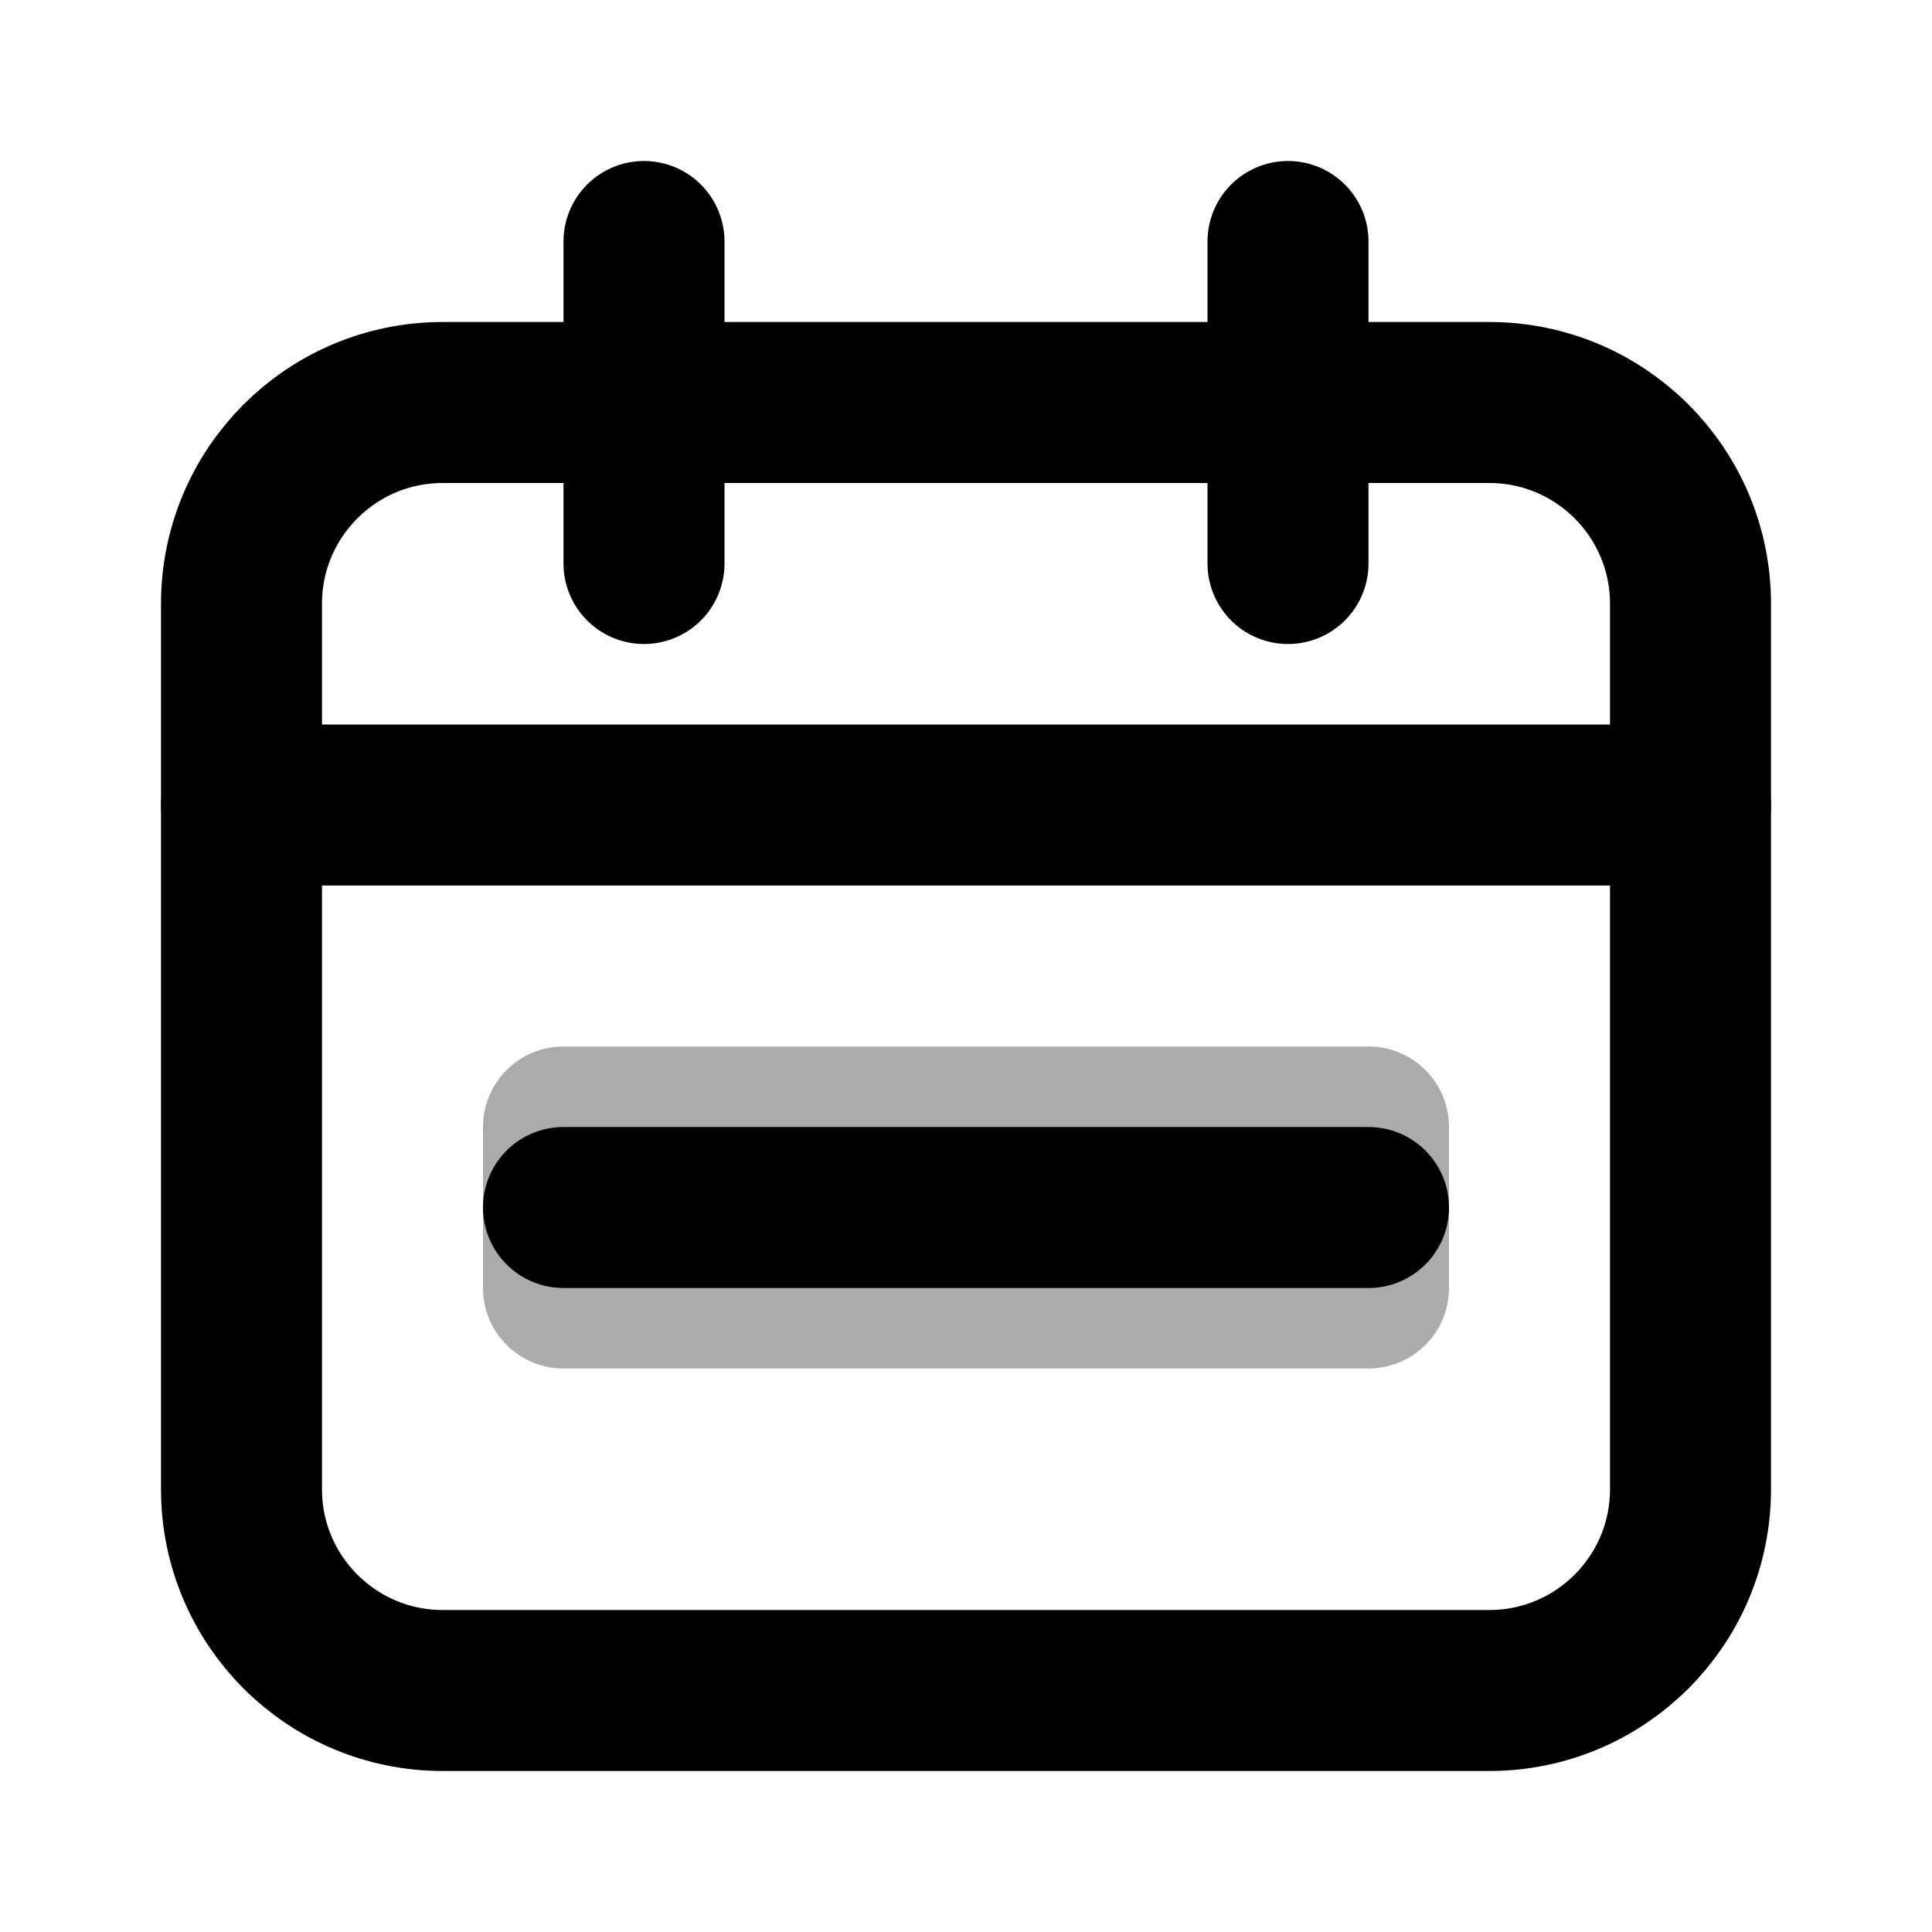
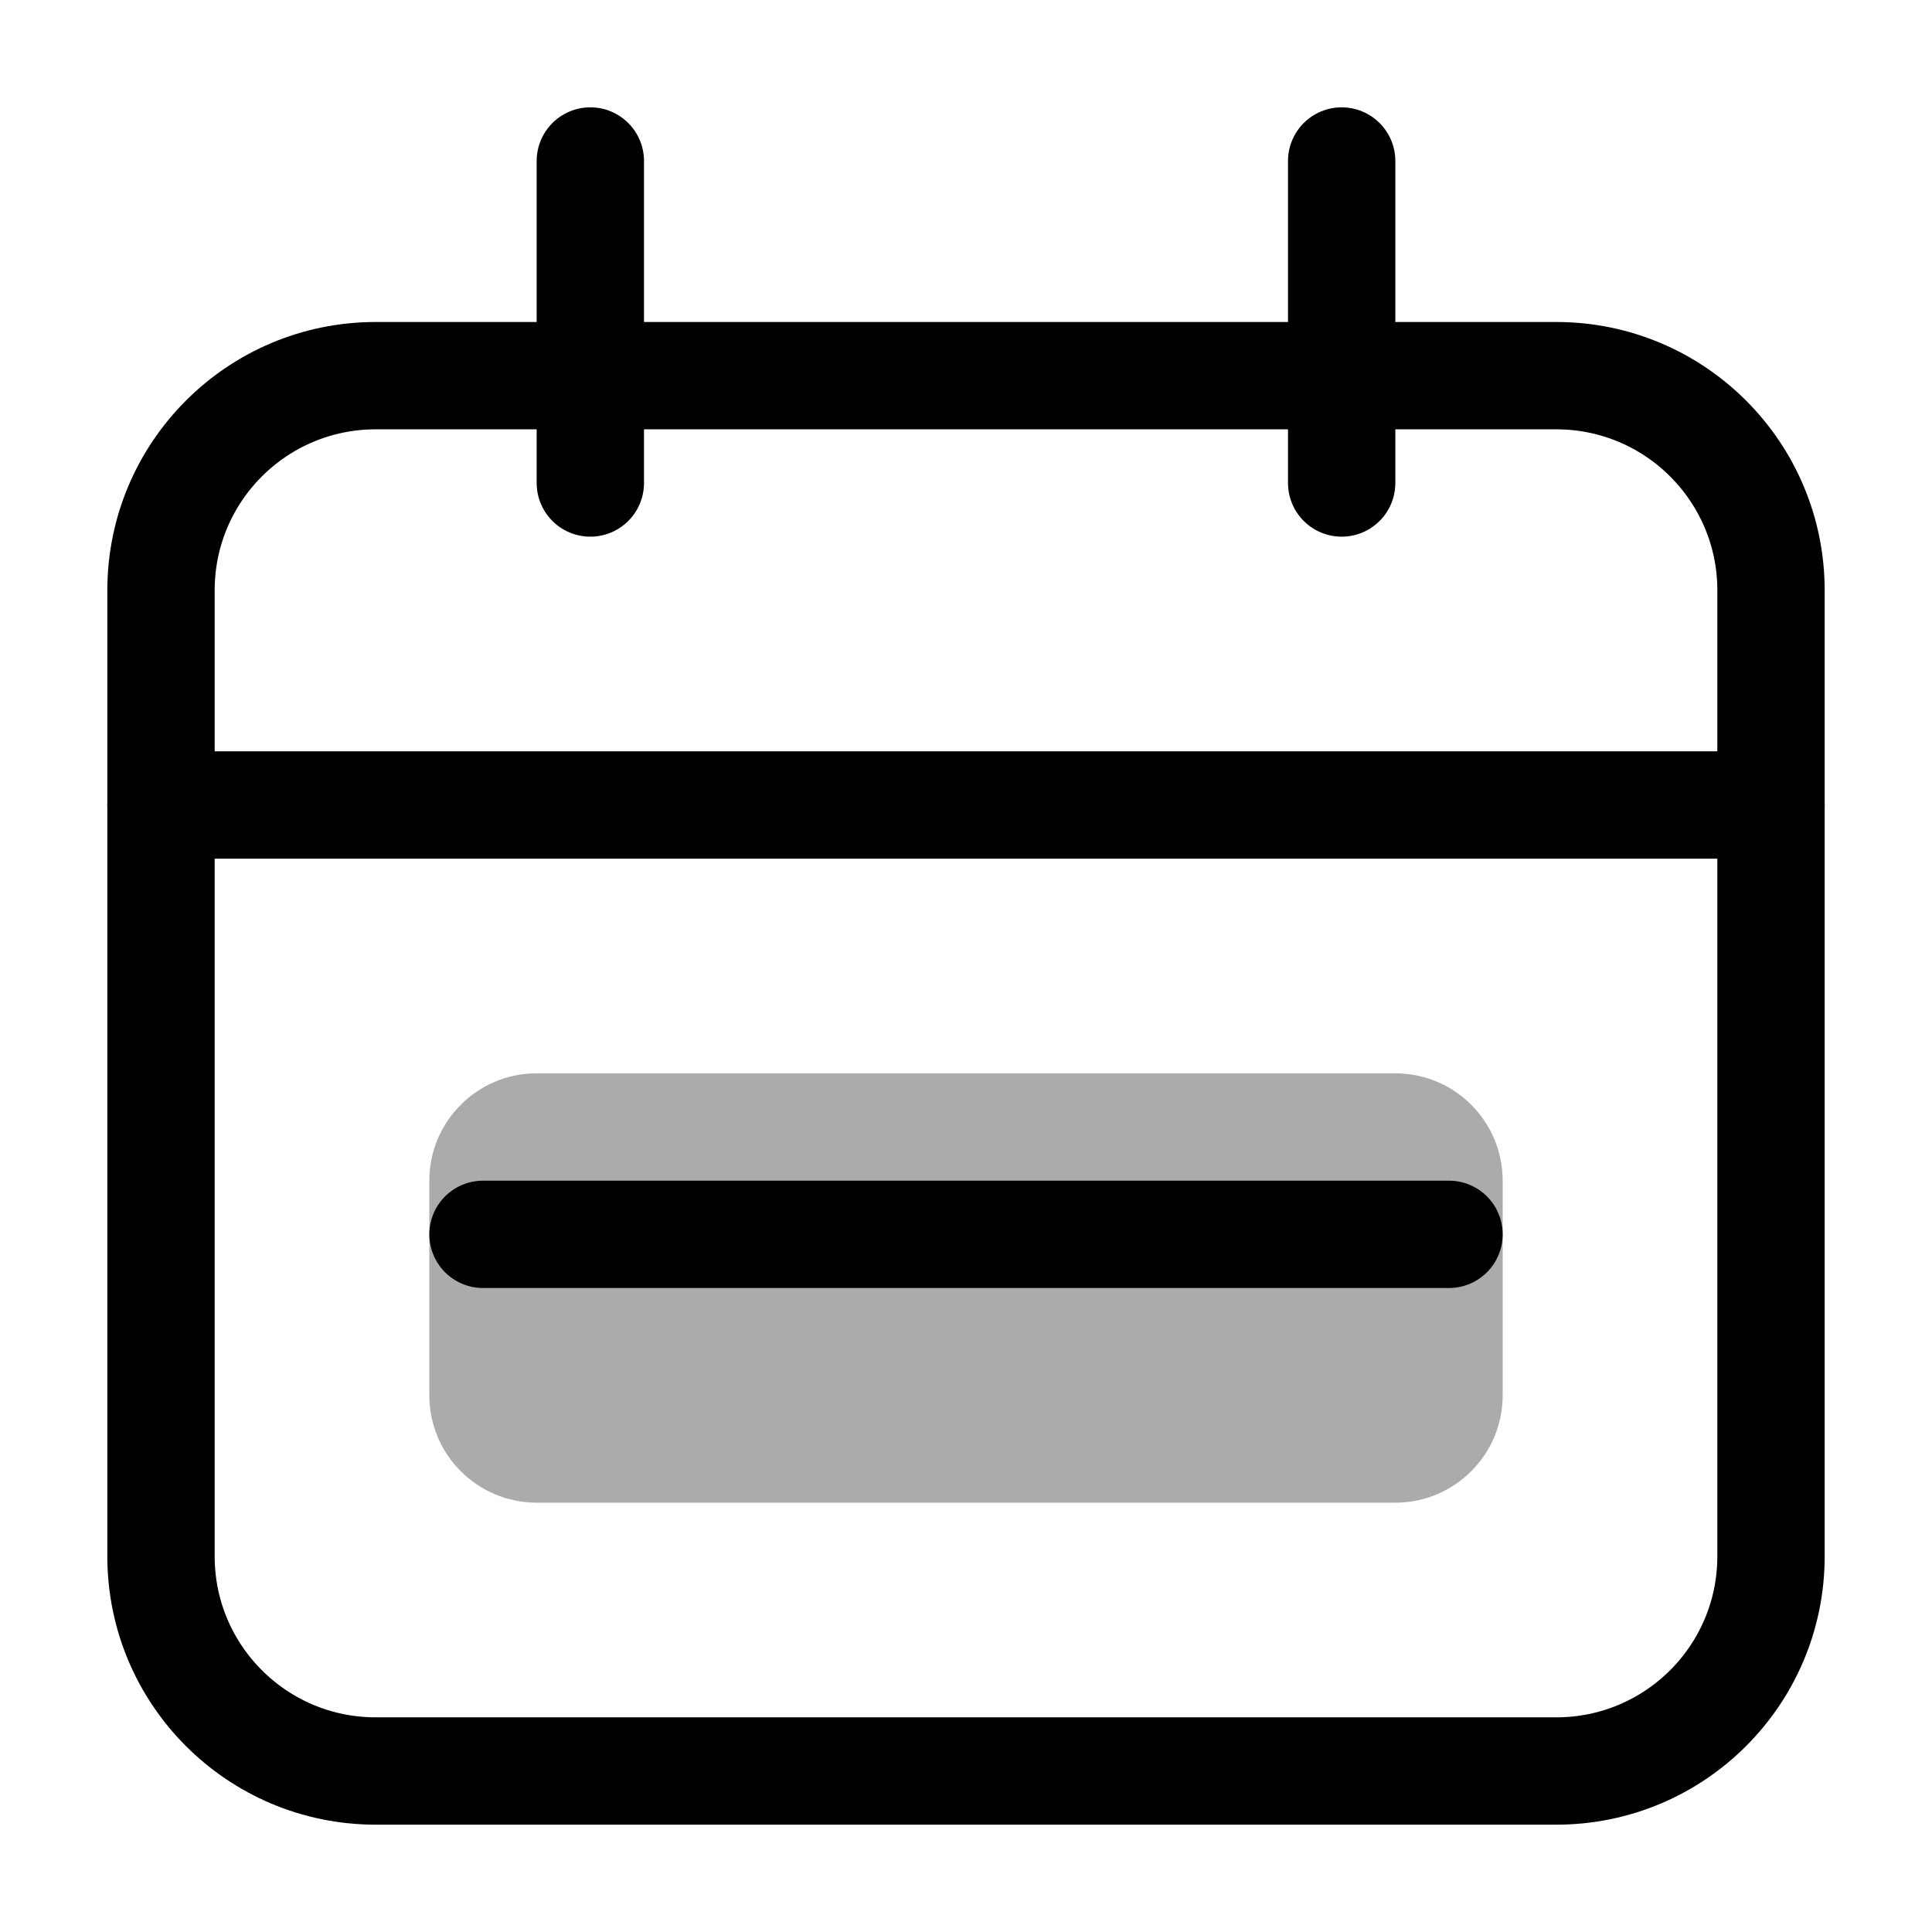
- <svg xmlns="http://www.w3.org/2000/svg" width="24" height="24" viewBox="0 0 24 24" fill="none" stroke="#000000" stroke-width="2" stroke-linecap="round" stroke-linejoin="round">
-   <rect x="3" y="5" width="18" height="16" rx="2.5" />
-   <path d="M8 3v4M16 3v4M3 10h18" />
-   <rect x="6" y="13" width="12" height="4" rx="1" fill="#000000" fill-opacity=".33" stroke="none" />
-   <path d="M7 15h10" />
+ <svg xmlns="http://www.w3.org/2000/svg" width="18" height="18" viewBox="0 0 18 18" fill="none" stroke="#000000" stroke-width="1" stroke-linecap="round" stroke-linejoin="round">
+   <rect x="1.5" y="3.5" width="15" height="13" rx="2" />
+   <path d="M5.5 1.5v3M12.5 1.5v3M1.5 7.5h15" />
+   <rect x="4" y="10" width="10" height="4" rx="1" fill="#000000" fill-opacity=".33" stroke="none" />
+   <path d="M4.5 11.5h9" />
</svg>
